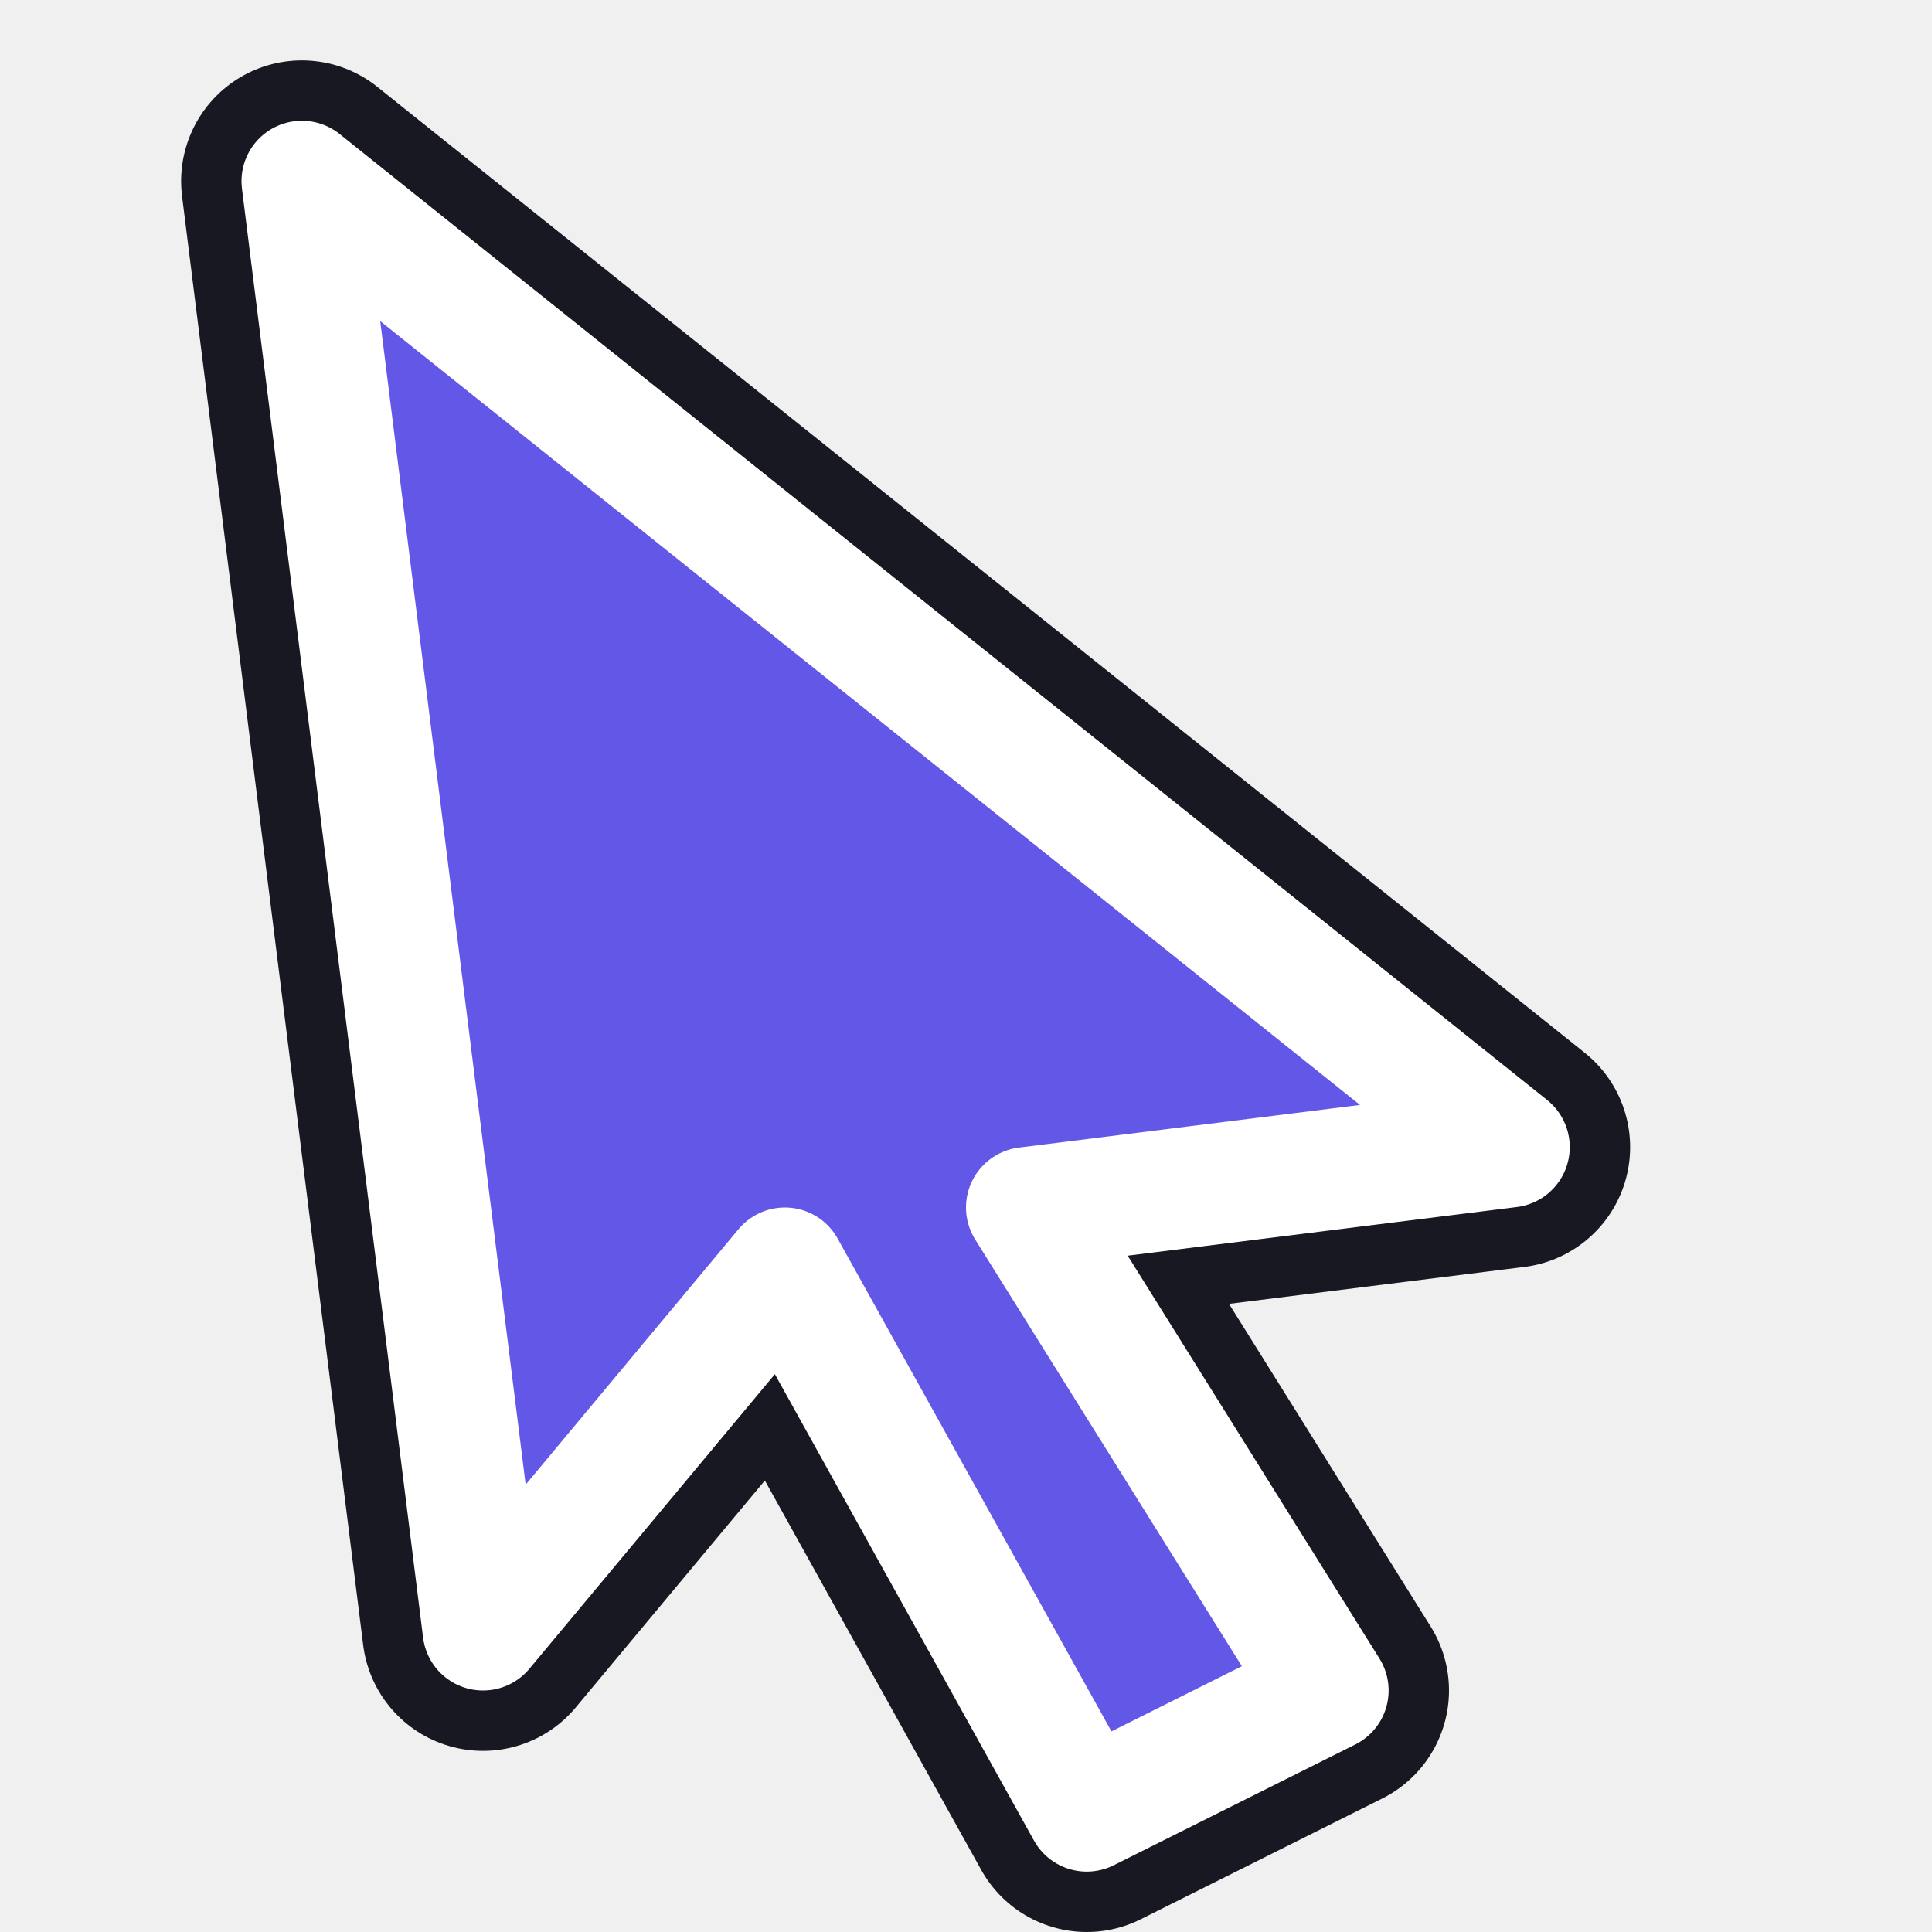
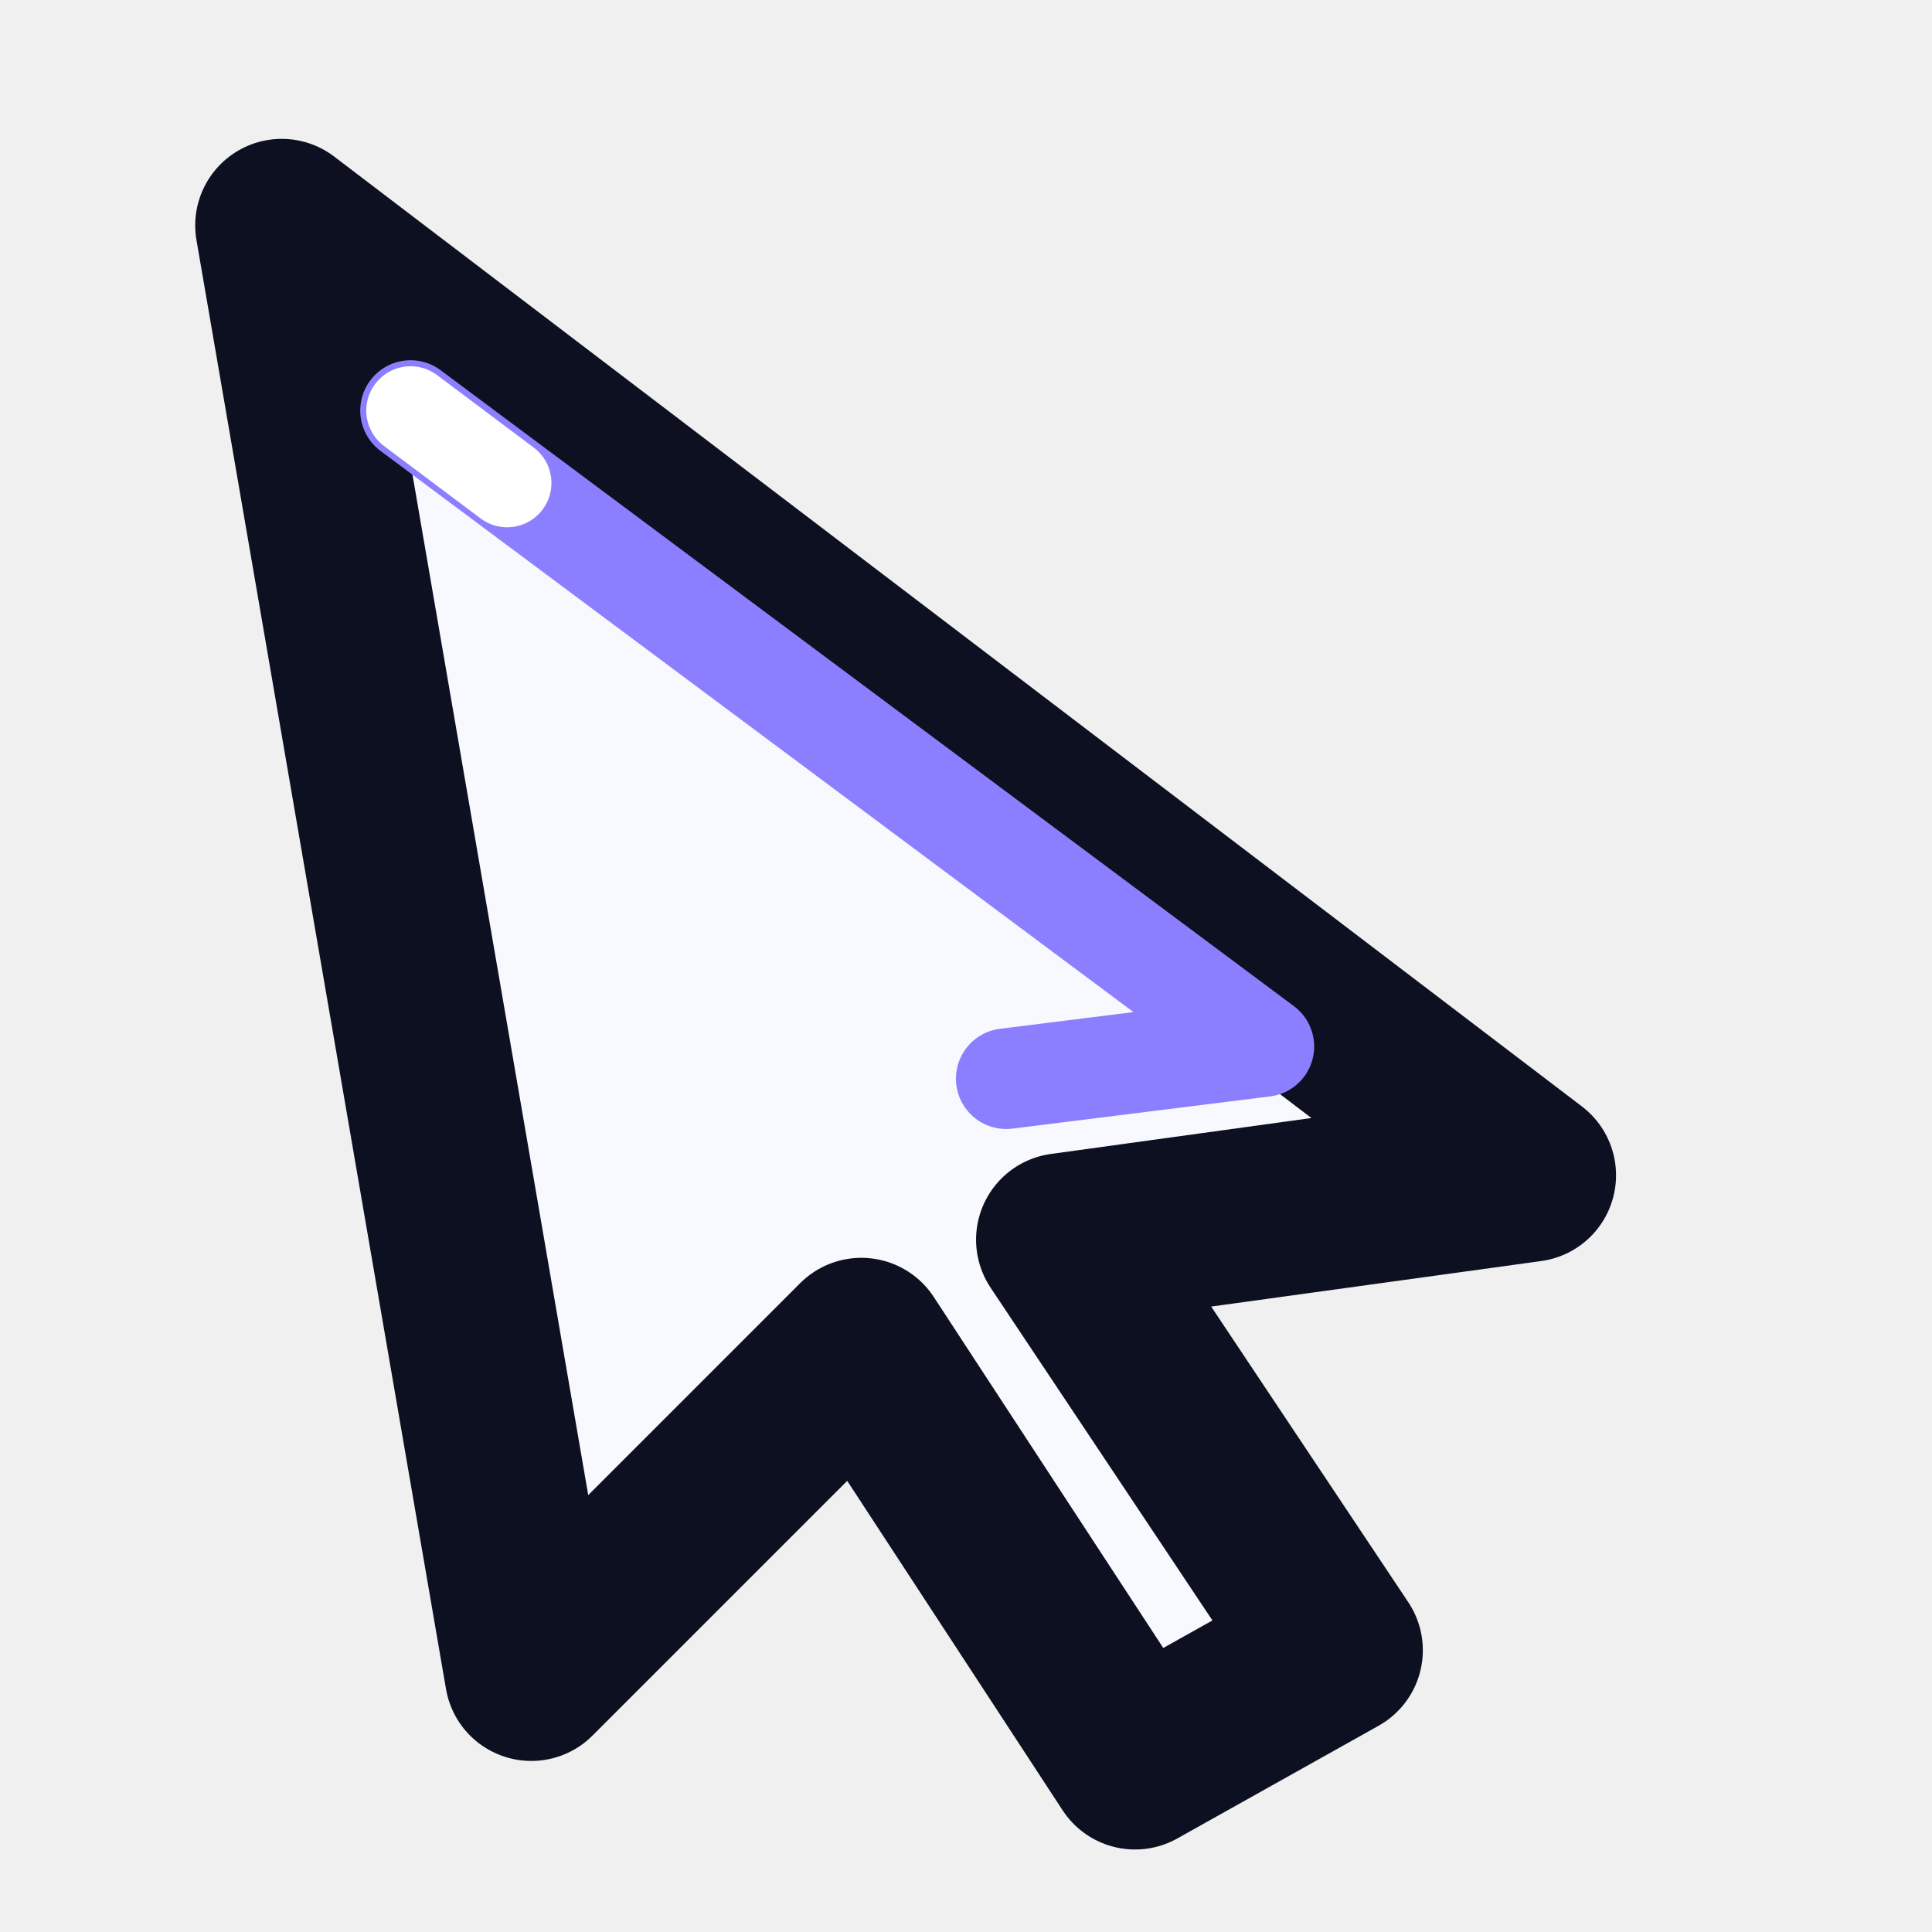
- <svg xmlns="http://www.w3.org/2000/svg" width="32" height="32" viewBox="0 0 32 32">
-   <path d="M5 3 25 19l-8 1 5 8-4 2-5-9-5 6Z" fill="#171821" stroke="#171821" stroke-width="4" stroke-linejoin="round" />
-   <path d="M5 3 25 19l-8 1 5 8-4 2-5-9-5 6Z" fill="#6357e8" stroke="#fff" stroke-width="2" stroke-linejoin="round" />
+ <svg xmlns="http://www.w3.org/2000/svg" width="24" height="24" viewBox="0 0 24 24" shape-rendering="geometricPrecision">
+   <path d="M3.5 2.8 19 14.6l-5.8.8 3.4 5.1-2.5 1.4-3.4-5.2-4.1 4.1Z" fill="#f8f9ff" stroke="#0d1020" stroke-width="2.15" stroke-linejoin="round" />
+   <path d="m5.1 5.1 10.6 7.9-3.2.4" fill="none" stroke="#8c7fff" stroke-width="1.25" stroke-linecap="round" stroke-linejoin="round" />
+   <path d="m5.1 5.1 1.2.9" fill="none" stroke="#fff" stroke-width="1.1" stroke-linecap="round" />
</svg>
